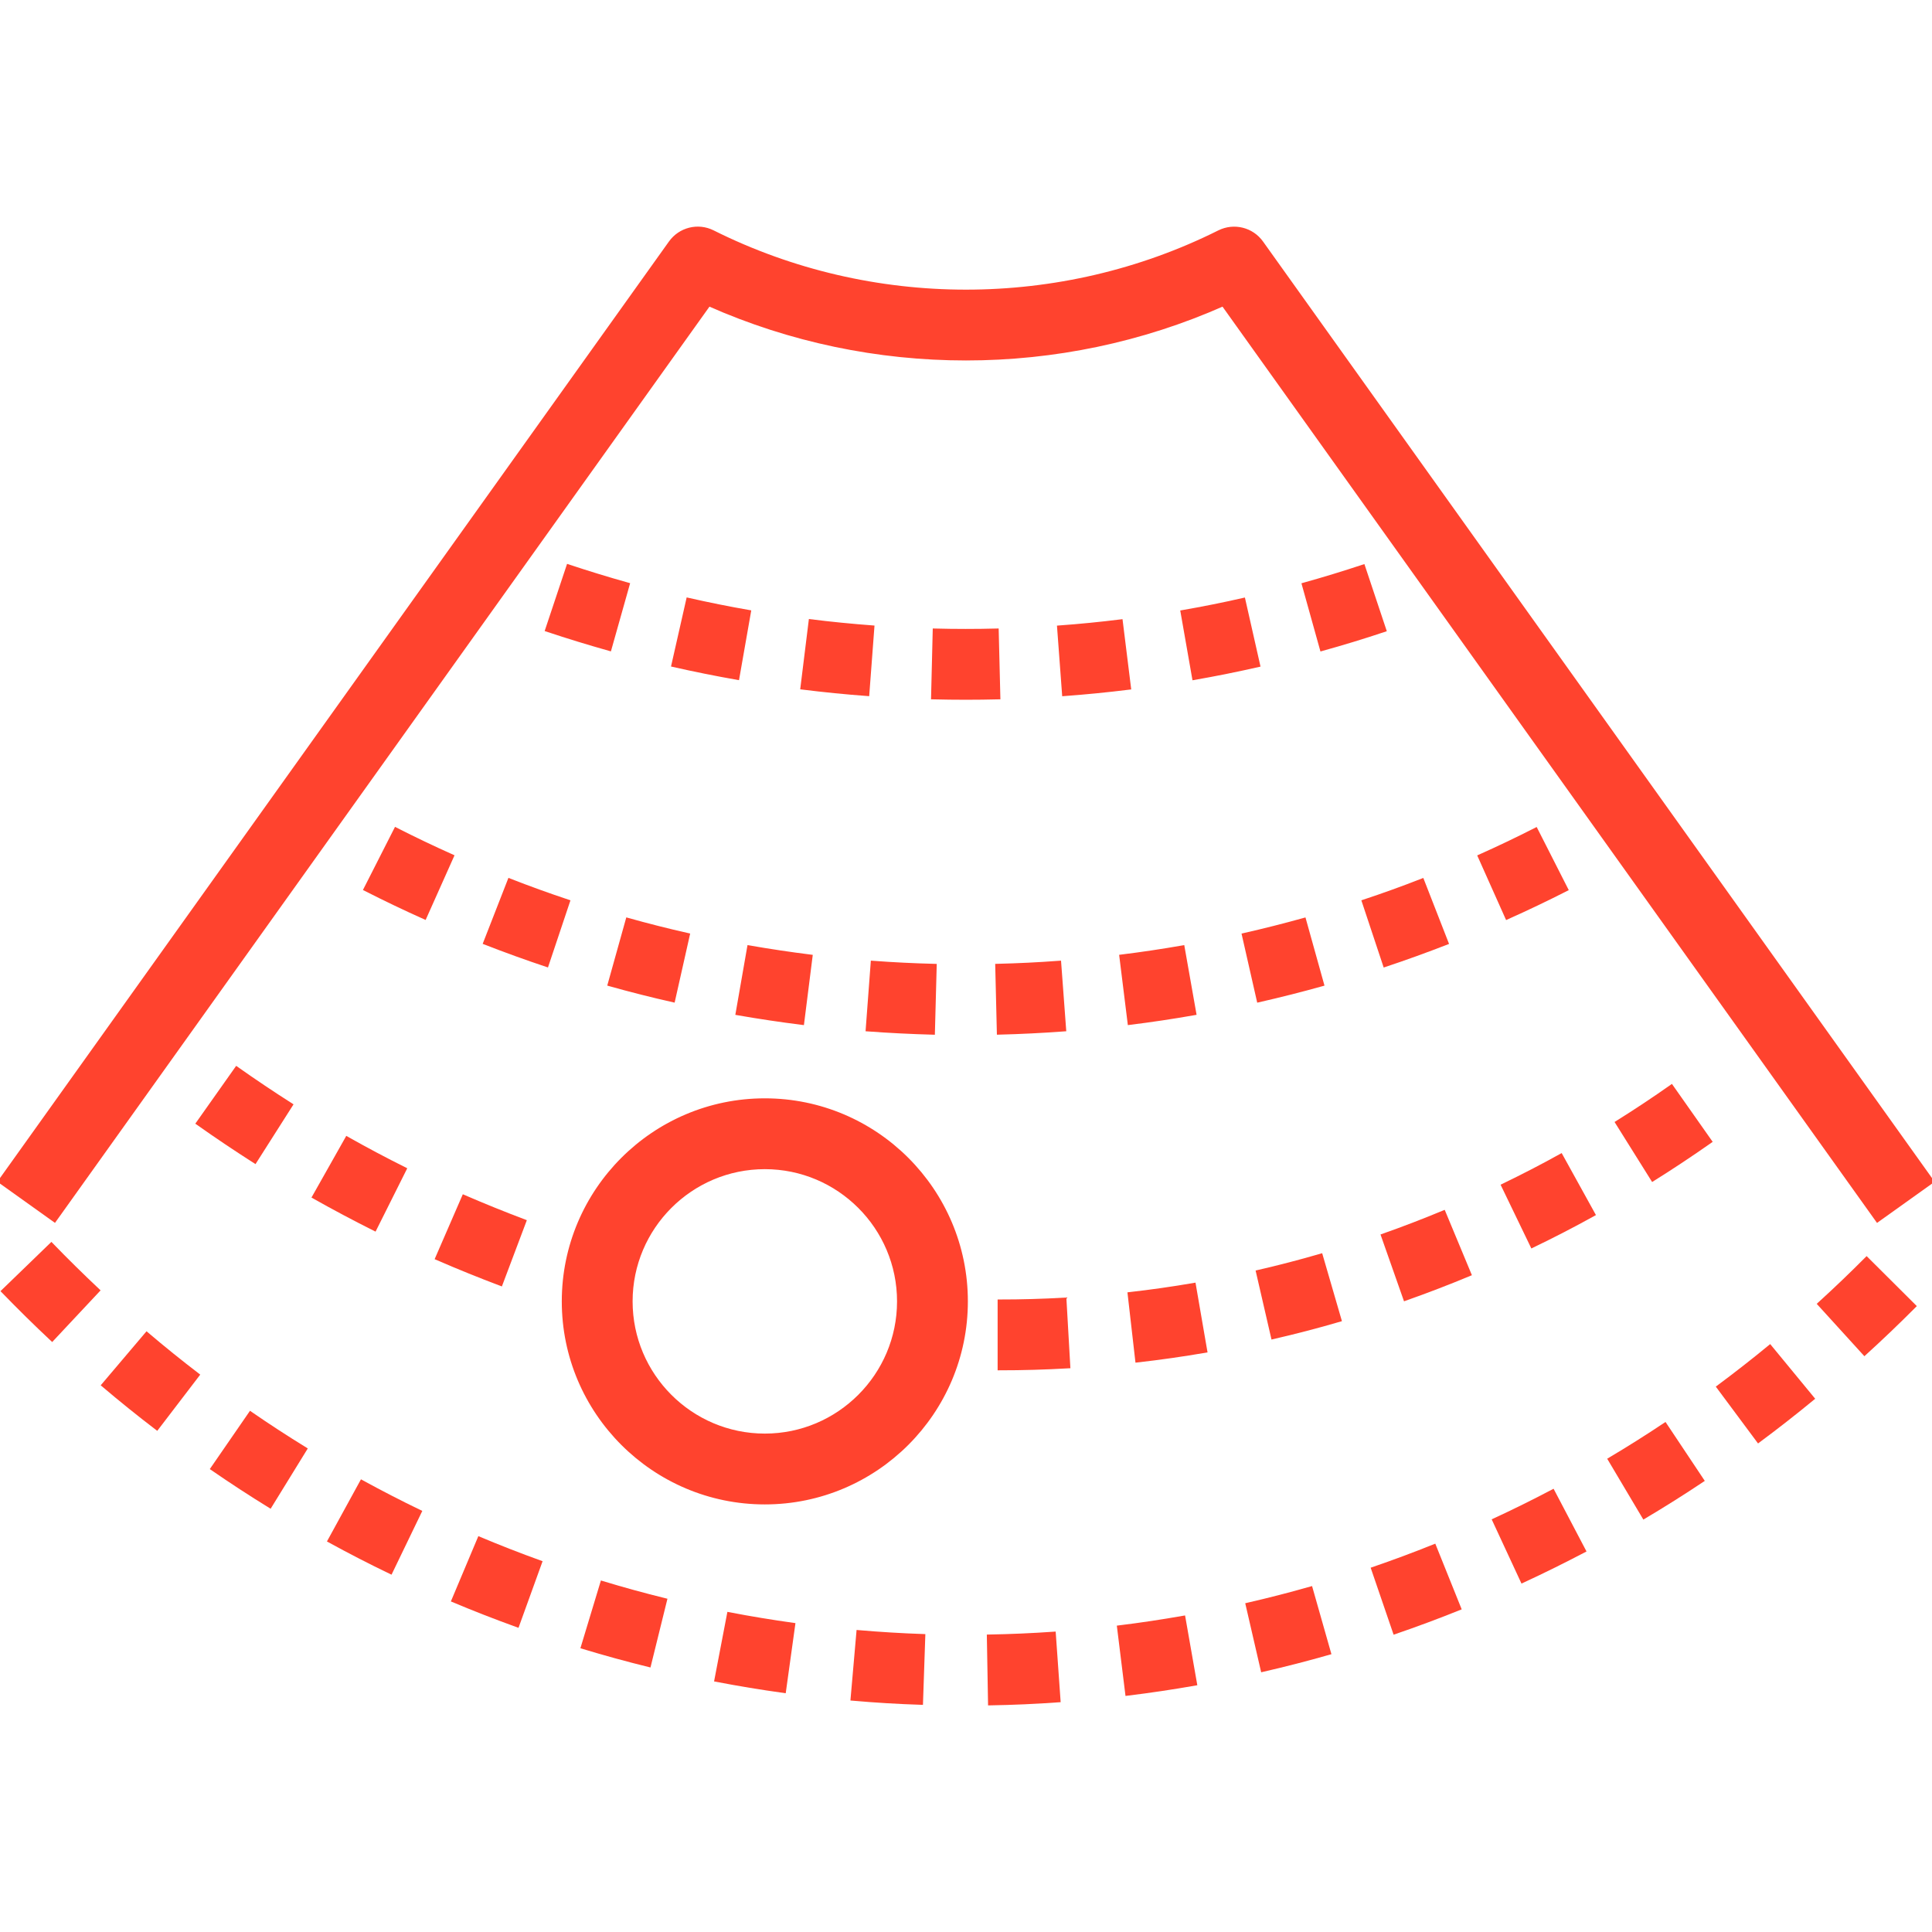
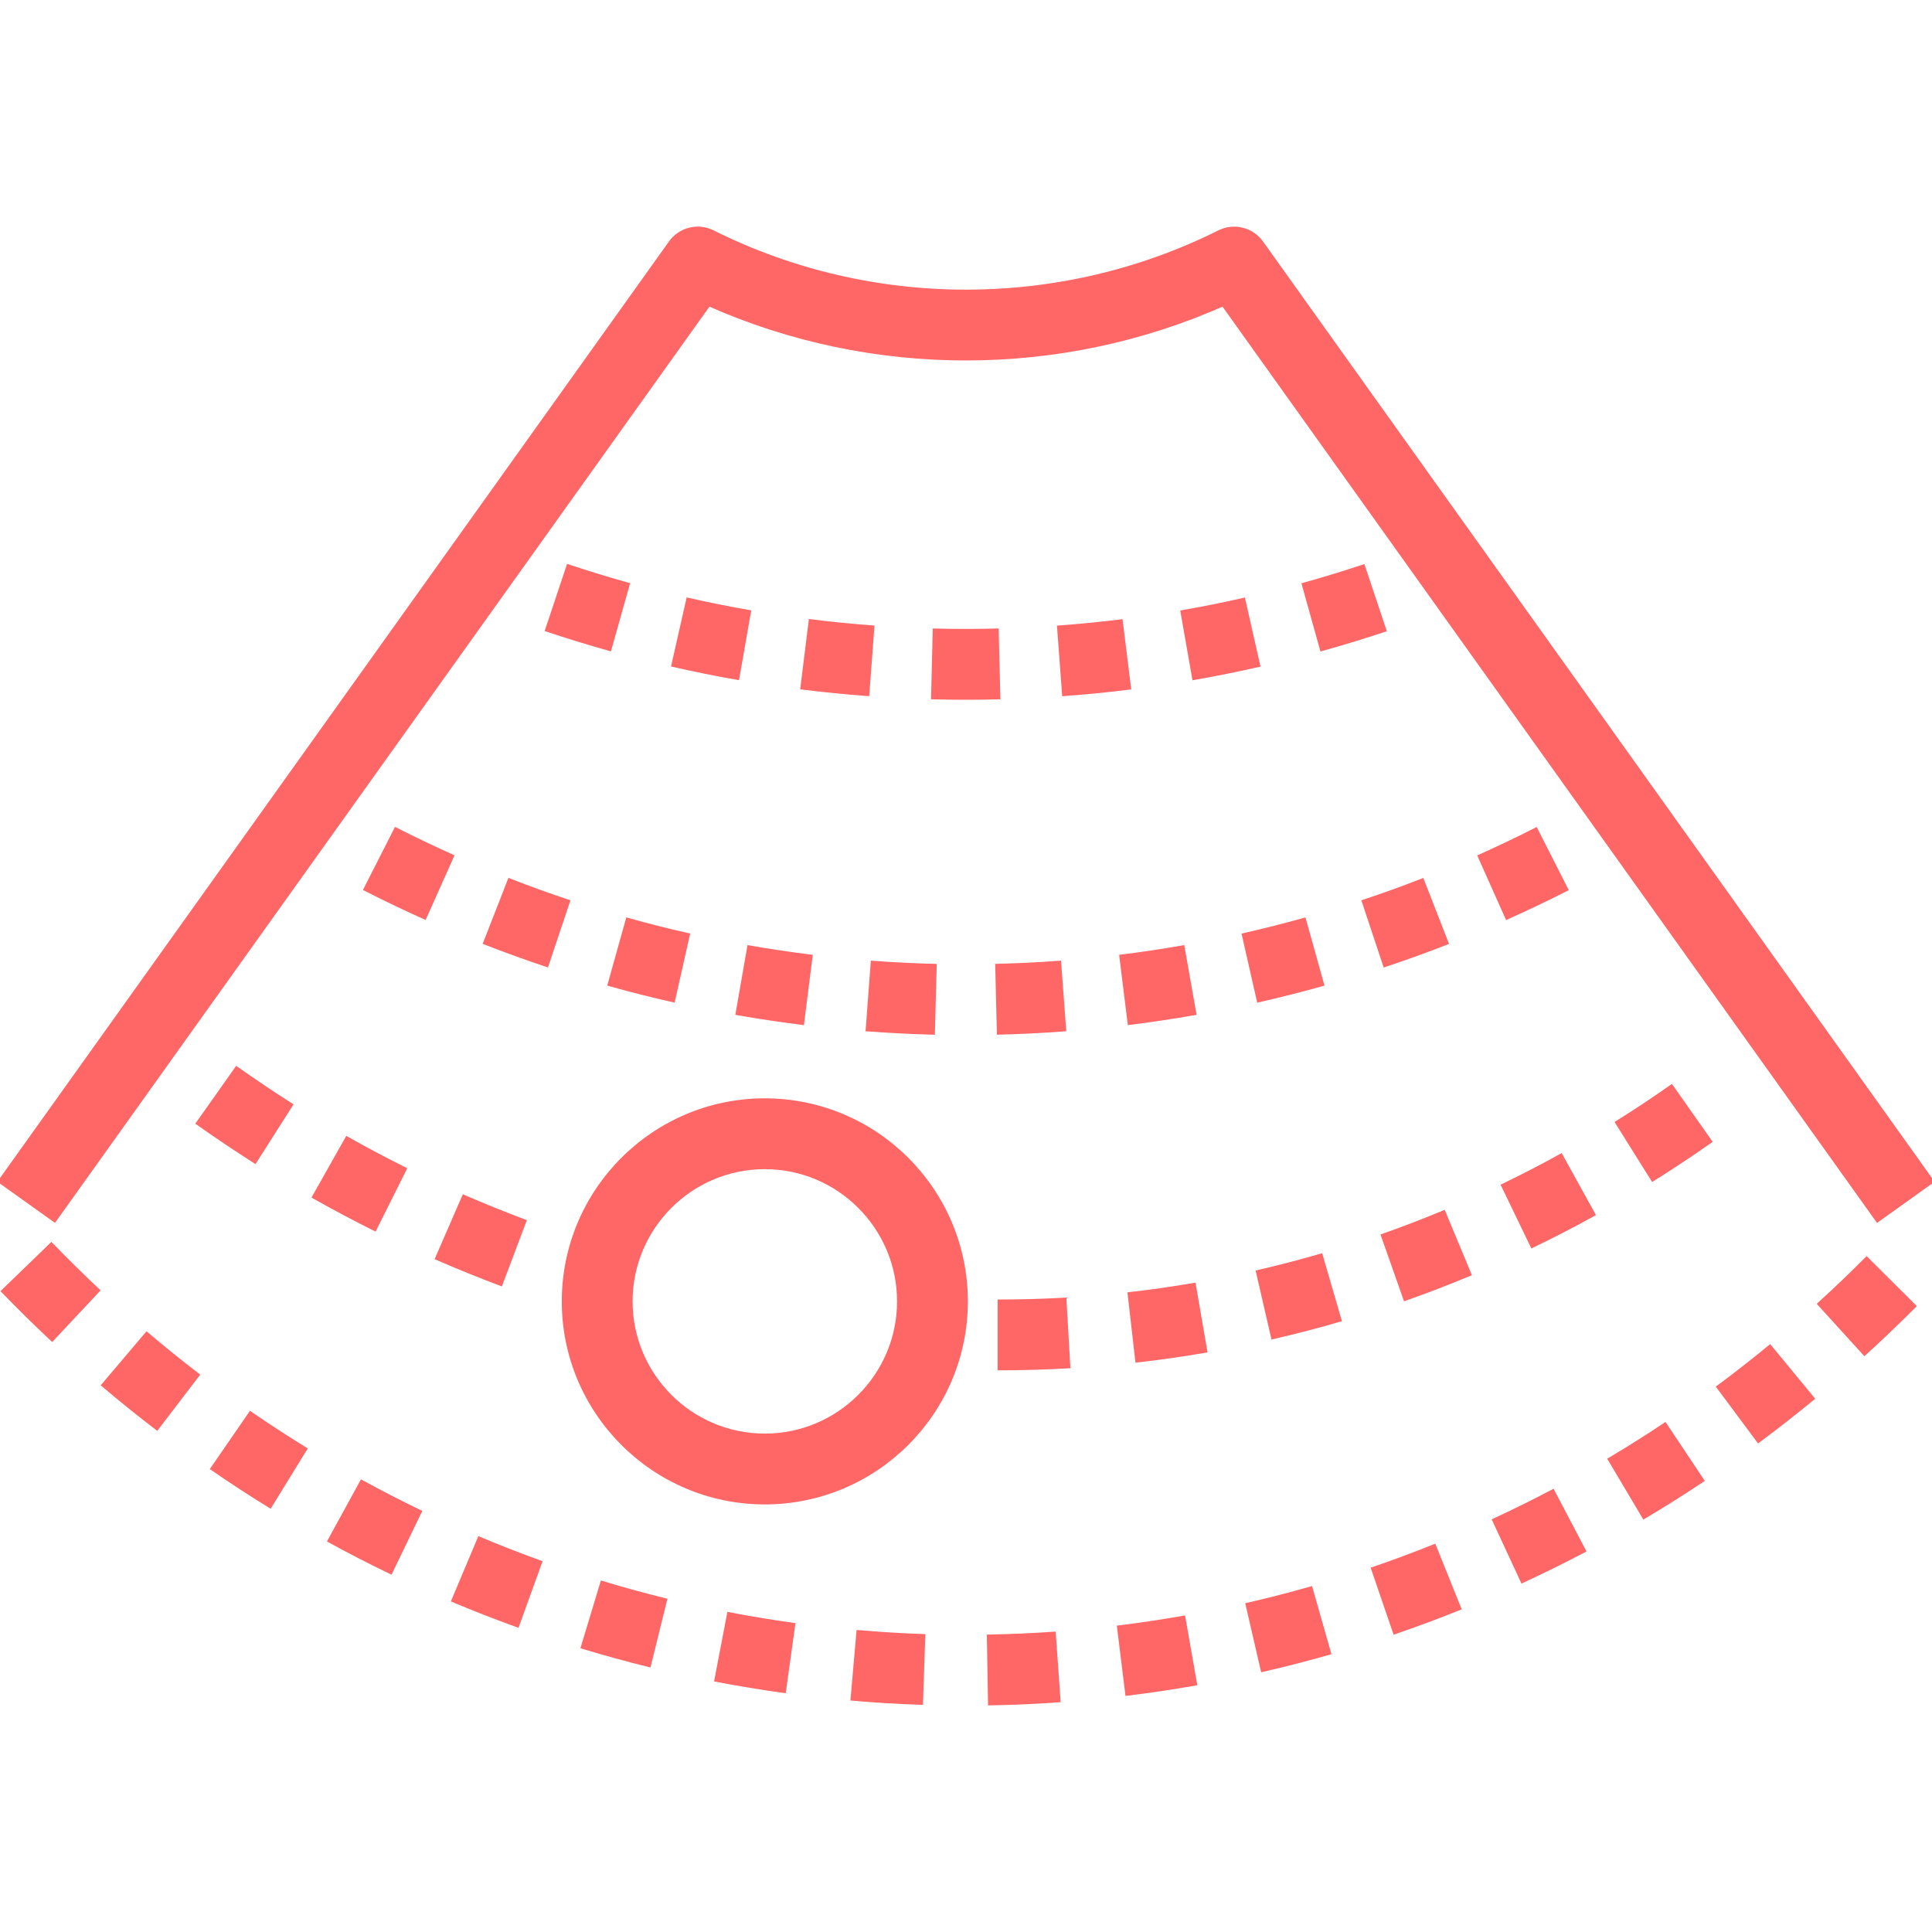
- <svg xmlns="http://www.w3.org/2000/svg" fill="#ff432e" height="800px" width="800px" version="1.1" id="Layer_1" viewBox="0 0 512 512" xml:space="preserve" stroke="#ff432e">
+ <svg xmlns="http://www.w3.org/2000/svg" fill="#ff6666" height="800px" width="800px" version="1.1" id="Layer_1" viewBox="0 0 512 512" xml:space="preserve" stroke="#ff6666">
  <g id="SVGRepo_bgCarrier" stroke-width="0" />
  <g id="SVGRepo_tracerCarrier" stroke-linecap="round" stroke-linejoin="round" />
  <g id="SVGRepo_iconCarrier">
    <g>
      <g>
        <path d="M334.306,64.29c-2.541-3.554-7.285-4.736-11.204-2.79c-42.016,21.012-92.197,21.012-134.204,0 c-3.918-1.964-8.663-0.773-11.204,2.781L0,313.053l14.455,10.324L187.841,80.647c43.189,19.173,93.112,19.173,136.31,0 l173.394,242.74L512,313.062L334.306,64.29z" />
      </g>
    </g>
    <g>
      <g>
        <path d="M494.675,333.586c-4.096,4.114-8.272,8.112-12.519,11.977l11.959,13.141c4.469-4.06,8.858-8.263,13.158-12.572 L494.675,333.586z" />
      </g>
    </g>
    <g>
      <g>
        <path d="M469.051,356.9c-4.478,3.687-9.036,7.241-13.647,10.671l10.599,14.26c4.842-3.598,9.622-7.33,14.34-11.213L469.051,356.9z " />
      </g>
    </g>
    <g>
      <g>
        <path d="M38.888,353.506l-11.497,13.558c4.656,3.945,9.382,7.756,14.189,11.426l10.786-14.109 C47.8,360.88,43.304,357.264,38.888,353.506z" />
      </g>
    </g>
    <g>
      <g>
        <path d="M95.857,392.714l-8.538,15.593c5.357,2.932,10.75,5.713,16.206,8.334l7.721-16.001 C106.066,398.134,100.93,395.495,95.857,392.714z" />
      </g>
    </g>
    <g>
      <g>
        <path d="M411.505,395.21c-5.126,2.692-10.306,5.26-15.531,7.676l7.481,16.117c5.482-2.541,10.919-5.233,16.312-8.058 L411.505,395.21z" />
      </g>
    </g>
    <g>
      <g>
        <path d="M66.378,374.571l-10.084,14.624c5.029,3.465,10.12,6.788,15.264,9.951l9.32-15.131 C75.991,381.004,71.149,377.859,66.378,374.571z" />
      </g>
    </g>
    <g>
      <g>
        <path d="M441.242,377.53c-4.816,3.207-9.702,6.29-14.633,9.222l9.071,15.273c5.198-3.092,10.342-6.326,15.415-9.711 L441.242,377.53z" />
      </g>
    </g>
    <g>
      <g>
        <path d="M347.366,420.941c-5.562,1.581-11.15,3.021-16.766,4.309l3.998,17.325c5.908-1.359,11.79-2.87,17.627-4.54 L347.366,420.941z" />
      </g>
    </g>
    <g>
      <g>
        <path d="M313.649,428.688c-5.686,0.995-11.39,1.857-17.121,2.559l2.177,17.636c6.024-0.737,12.03-1.635,18.018-2.683 L313.649,428.688z" />
      </g>
    </g>
    <g>
      <g>
        <path d="M127.034,407.747l-6.895,16.383c5.624,2.363,11.284,4.567,16.97,6.619l6.042-16.712 C137.74,412.083,132.356,409.986,127.034,407.747z" />
      </g>
    </g>
    <g>
      <g>
        <path d="M159.579,419.466l-5.144,17.005c5.828,1.759,11.683,3.376,17.583,4.824l4.256-17.245 C170.676,422.673,165.114,421.145,159.579,419.466z" />
      </g>
    </g>
    <g>
      <g>
        <path d="M13.611,329.819L0.835,342.178c4.256,4.389,8.583,8.654,12.972,12.767l12.145-12.963 C21.776,338.046,17.654,333.995,13.611,329.819z" />
      </g>
    </g>
    <g>
      <g>
        <path d="M380.089,409.737c-5.366,2.15-10.777,4.167-16.215,6.033l5.757,16.81c5.74-1.972,11.426-4.087,17.085-6.361 L380.089,409.737z" />
      </g>
    </g>
    <g>
      <g>
        <path d="M279.3,432.917c-5.748,0.4-11.515,0.649-17.272,0.755l0.311,17.769c6.077-0.107,12.145-0.373,18.214-0.809L279.3,432.917z " />
      </g>
    </g>
    <g>
      <g>
        <path d="M193.163,427.746l-3.341,17.45c5.971,1.146,11.968,2.132,17.974,2.967l2.443-17.592 C204.535,429.772,198.84,428.839,193.163,427.746z" />
      </g>
    </g>
    <g>
      <g>
        <path d="M227.458,432.5l-1.546,17.698c6.059,0.533,12.128,0.897,18.196,1.093l0.604-17.752 C238.964,433.344,233.197,432.988,227.458,432.5z" />
      </g>
    </g>
    <g>
      <g>
        <path d="M442.957,287.945c-4.736,3.332-9.542,6.513-14.393,9.551l9.427,15.06c5.126-3.207,10.191-6.566,15.193-10.075 L442.957,287.945z" />
      </g>
    </g>
    <g>
      <g>
        <path d="M382.594,321.272c-5.34,2.212-10.706,4.282-16.108,6.184l5.899,16.766c5.722-2.026,11.399-4.202,17.032-6.548 L382.594,321.272z" />
      </g>
    </g>
    <g>
      <g>
        <path d="M350.049,332.733c-5.535,1.608-11.106,3.056-16.703,4.345l3.989,17.316c5.926-1.368,11.826-2.896,17.672-4.611 L350.049,332.733z" />
      </g>
    </g>
    <g>
      <g>
        <path d="M316.412,340.489c-5.677,0.977-11.364,1.786-17.076,2.434l2.017,17.645c6.042-0.684,12.074-1.546,18.08-2.577 L316.412,340.489z" />
      </g>
    </g>
    <g>
      <g>
        <path d="M282.126,344.39c-5.748,0.329-11.497,0.489-17.245,0.489v17.769c6.086,0,12.172-0.178,18.258-0.524L282.126,344.39z" />
      </g>
    </g>
    <g>
      <g>
        <path d="M413.664,306.257c-5.047,2.799-10.164,5.437-15.326,7.934l7.721,16.001c5.455-2.63,10.866-5.42,16.206-8.378 L413.664,306.257z" />
      </g>
    </g>
    <g>
      <g>
        <path d="M122.911,317.149l-7.072,16.286c5.58,2.426,11.213,4.7,16.872,6.841l6.264-16.623 C133.591,321.618,128.233,319.45,122.911,317.149z" />
      </g>
    </g>
    <g>
      <g>
        <path d="M62.708,283.156l-10.253,14.509c4.975,3.518,10.013,6.895,15.104,10.146l9.542-14.997 C72.251,289.722,67.453,286.506,62.708,283.156z" />
      </g>
    </g>
    <g>
      <g>
        <path d="M91.957,301.699l-8.734,15.477c5.313,2.994,10.671,5.837,16.081,8.547l7.952-15.895 C102.112,307.261,97.012,304.551,91.957,301.699z" />
      </g>
    </g>
    <g>
      <g>
        <path d="M104.902,219.799l-8.05,15.841c5.18,2.63,10.413,5.135,15.69,7.499l7.25-16.224 C114.799,224.677,109.824,222.305,104.902,219.799z" />
      </g>
    </g>
    <g>
      <g>
        <path d="M345.616,243.744c-5.304,1.475-10.635,2.825-16.001,4.043l3.936,17.334c5.642-1.288,11.257-2.71,16.837-4.265 L345.616,243.744z" />
      </g>
    </g>
    <g>
      <g>
        <path d="M407.018,219.835c-4.922,2.505-9.88,4.869-14.882,7.108l7.25,16.224c5.278-2.363,10.502-4.86,15.682-7.49L407.018,219.835 z" />
      </g>
    </g>
    <g>
      <g>
        <path d="M313.435,251.038c-5.411,0.951-10.848,1.759-16.295,2.434l2.186,17.636c5.74-0.711,11.488-1.573,17.201-2.577 L313.435,251.038z" />
      </g>
    </g>
    <g>
      <g>
        <path d="M280.722,255.116c-5.482,0.409-10.973,0.675-16.472,0.809l0.426,17.769c5.793-0.151,11.586-0.435,17.361-0.862 L280.722,255.116z" />
      </g>
    </g>
    <g>
      <g>
        <path d="M231.243,255.116l-1.324,17.716c5.775,0.426,11.559,0.711,17.343,0.871l0.471-17.769 C242.224,255.791,236.725,255.525,231.243,255.116z" />
      </g>
    </g>
    <g>
      <g>
        <path d="M135.021,233.295l-6.459,16.552c5.411,2.106,10.857,4.078,16.339,5.908l5.642-16.845 C145.336,237.169,140.157,235.303,135.021,233.295z" />
      </g>
    </g>
    <g>
      <g>
        <path d="M166.322,243.735l-4.78,17.112c5.597,1.573,11.221,2.994,16.863,4.265l3.9-17.334 C176.948,246.569,171.626,245.219,166.322,243.735z" />
      </g>
    </g>
    <g>
      <g>
        <path d="M376.908,233.313c-5.135,2.008-10.306,3.874-15.504,5.597l5.606,16.863c5.491-1.83,10.937-3.803,16.357-5.908 L376.908,233.313z" />
      </g>
    </g>
    <g>
      <g>
        <path d="M198.503,251.038l-3.056,17.503c5.713,0.995,11.435,1.848,17.165,2.568l2.221-17.627 C209.386,252.797,203.931,251.98,198.503,251.038z" />
      </g>
    </g>
    <g>
      <g>
        <path d="M297.043,164.643c-5.446,0.675-10.91,1.217-16.401,1.617l1.315,17.716c5.757-0.426,11.523-0.995,17.272-1.706 L297.043,164.643z" />
      </g>
    </g>
    <g>
      <g>
        <path d="M264.169,167.068c-5.482,0.142-10.982,0.142-16.49,0l-0.435,17.769c2.905,0.071,5.828,0.107,8.743,0.107 c2.87,0,5.748-0.036,8.618-0.107L264.169,167.068z" />
      </g>
    </g>
    <g>
      <g>
        <path d="M329.534,158.948c-5.375,1.226-10.768,2.301-16.179,3.243l3.074,17.512c5.695-0.995,11.372-2.141,17.023-3.421 L329.534,158.948z" />
      </g>
    </g>
    <g>
      <g>
        <path d="M361.262,150.116c-5.215,1.724-10.466,3.332-15.753,4.807l4.771,17.112c5.562-1.546,11.106-3.234,16.606-5.073 L361.262,150.116z" />
      </g>
    </g>
    <g>
      <g>
        <path d="M214.797,164.607l-2.177,17.636c5.74,0.711,11.506,1.288,17.263,1.715l1.333-17.716 C225.734,165.825,220.27,165.292,214.797,164.607z" />
      </g>
    </g>
    <g>
      <g>
        <path d="M182.35,158.921l-3.927,17.334c5.651,1.279,11.328,2.417,17.014,3.421l3.074-17.512 C193.109,161.222,187.716,160.138,182.35,158.921z" />
      </g>
    </g>
    <g>
      <g>
        <path d="M150.596,150.063l-5.624,16.854c5.5,1.839,11.026,3.518,16.579,5.091l4.824-17.112 C161.08,153.413,155.82,151.796,150.596,150.063z" />
      </g>
    </g>
    <g>
      <g>
        <path d="M202.687,291.57c-29.4,0-53.308,23.909-53.308,53.308s23.909,53.308,53.308,53.308c29.4,0,53.308-23.909,53.308-53.308 S232.087,291.57,202.687,291.57z M202.687,380.417c-19.6,0-35.539-15.939-35.539-35.539s15.939-35.539,35.539-35.539 c19.6,0,35.539,15.939,35.539,35.539S222.287,380.417,202.687,380.417z" />
      </g>
    </g>
  </g>
</svg>
